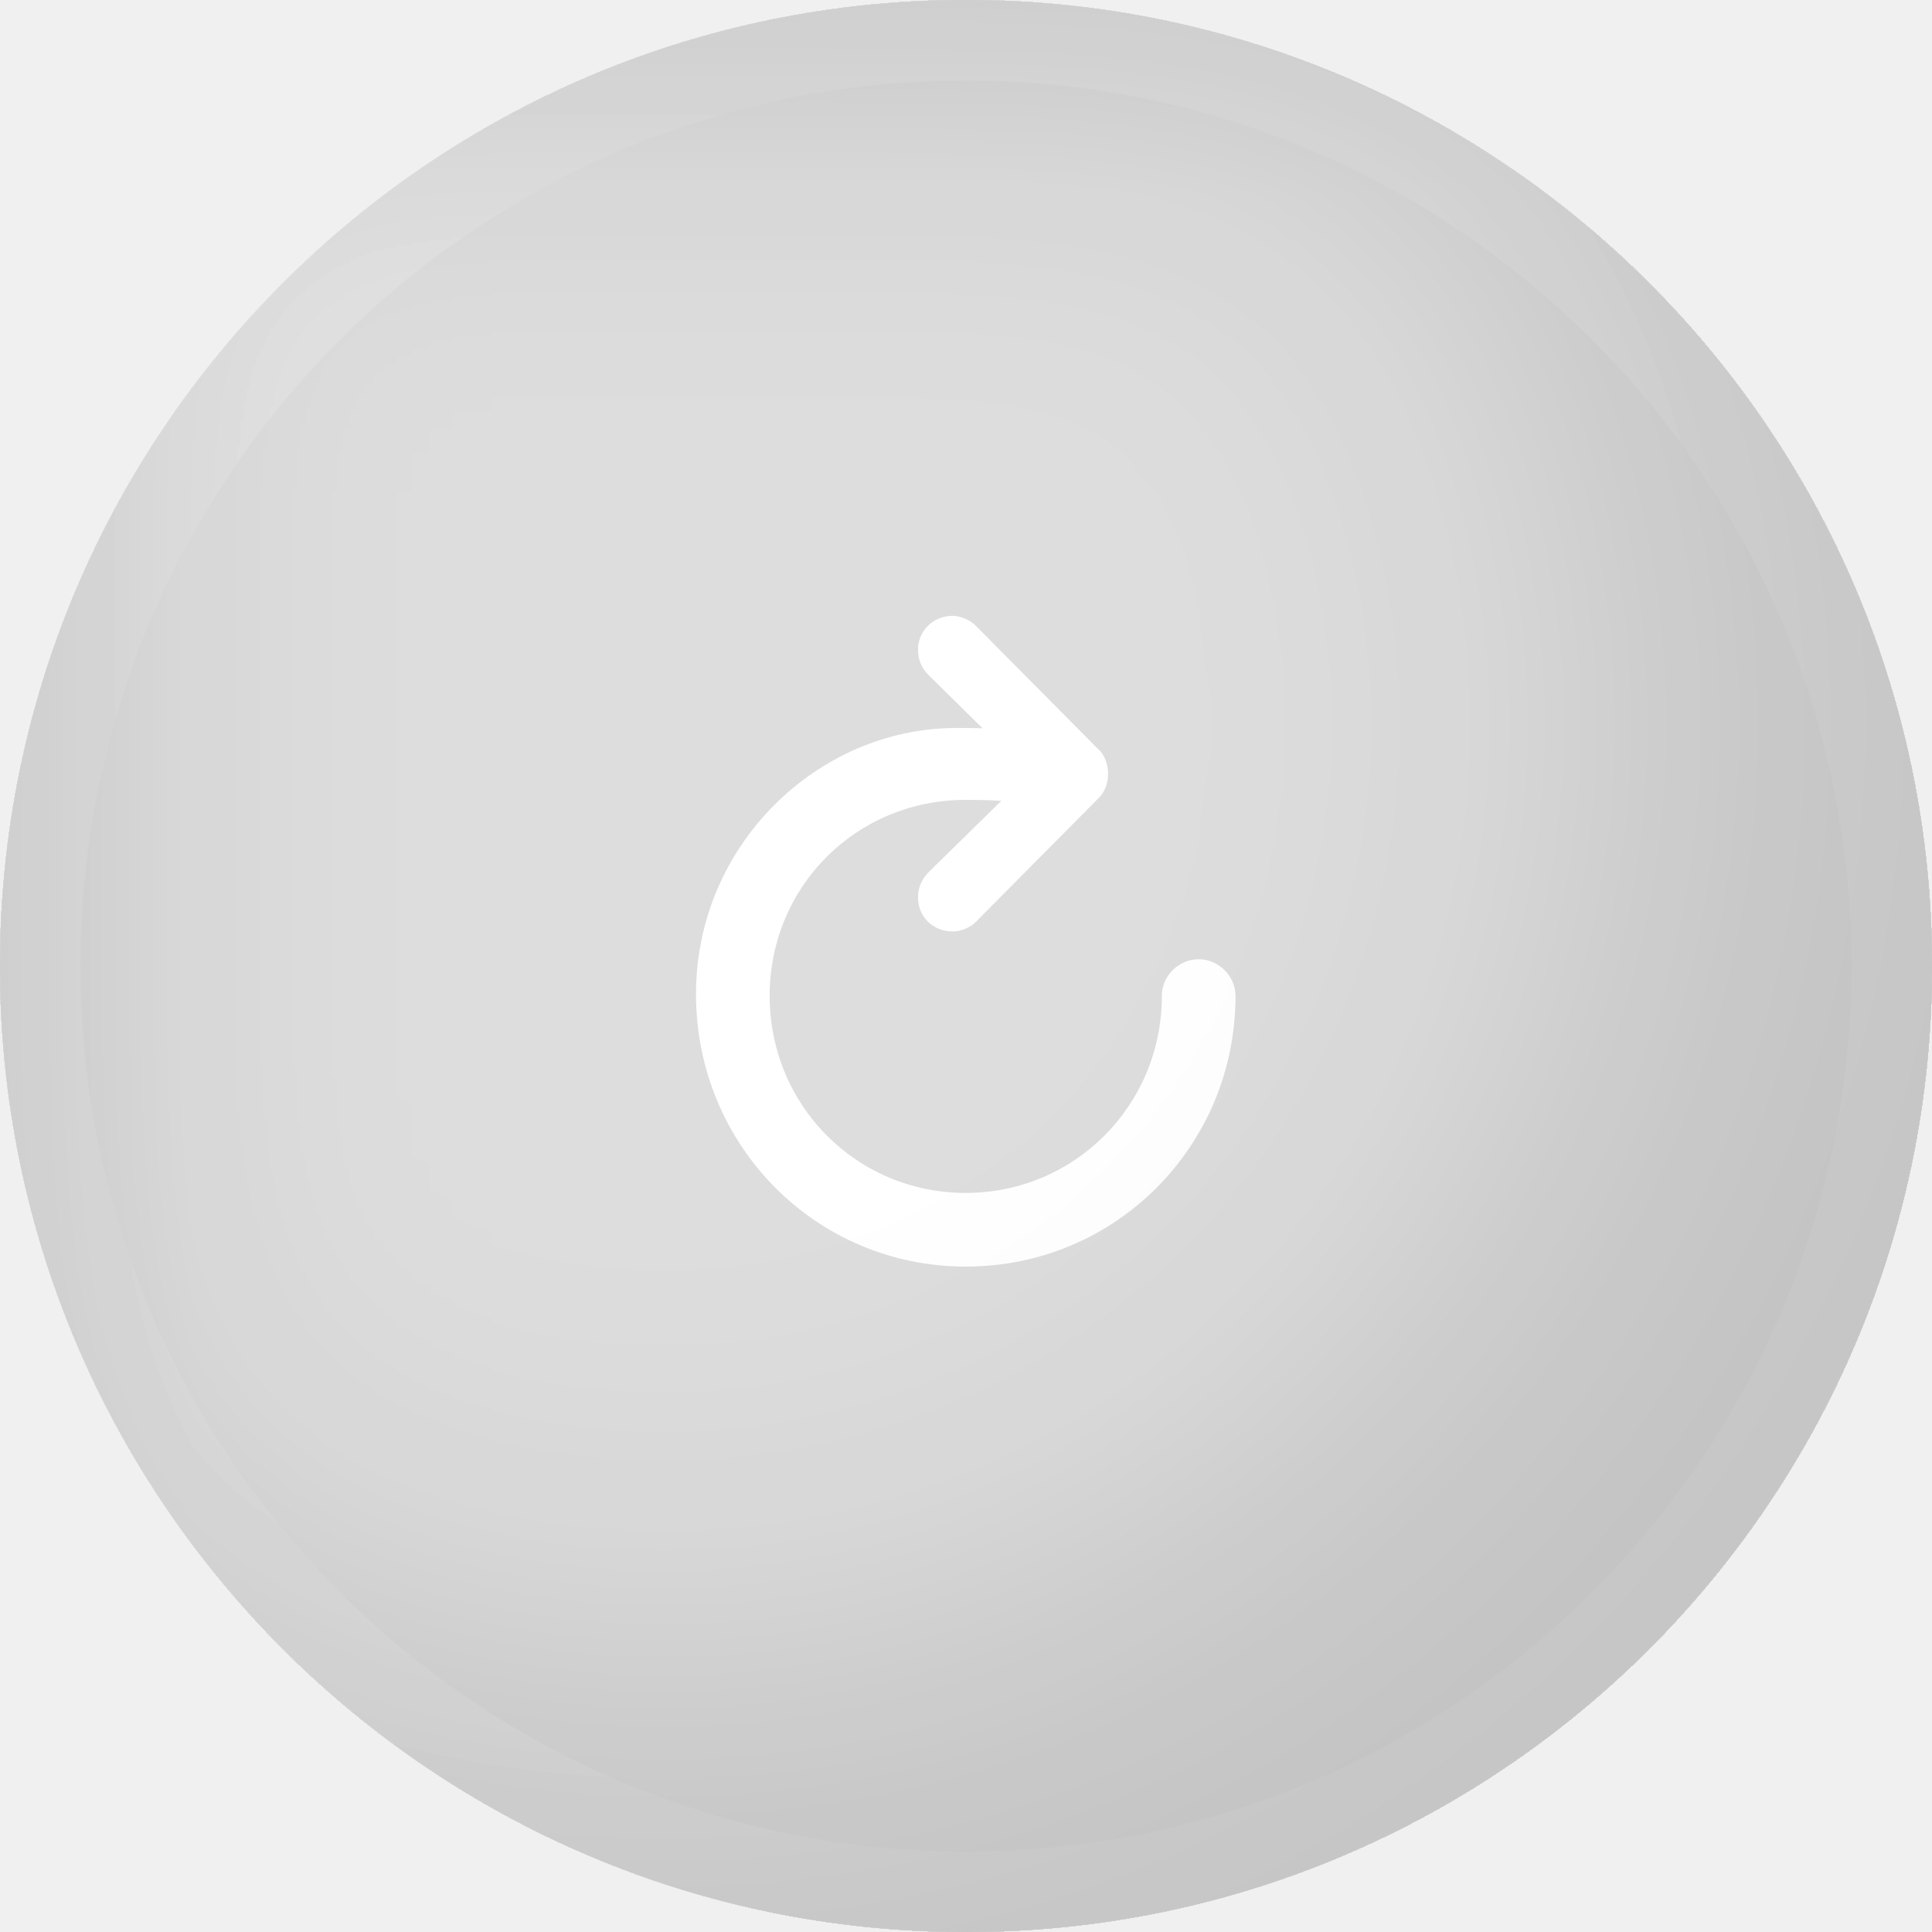
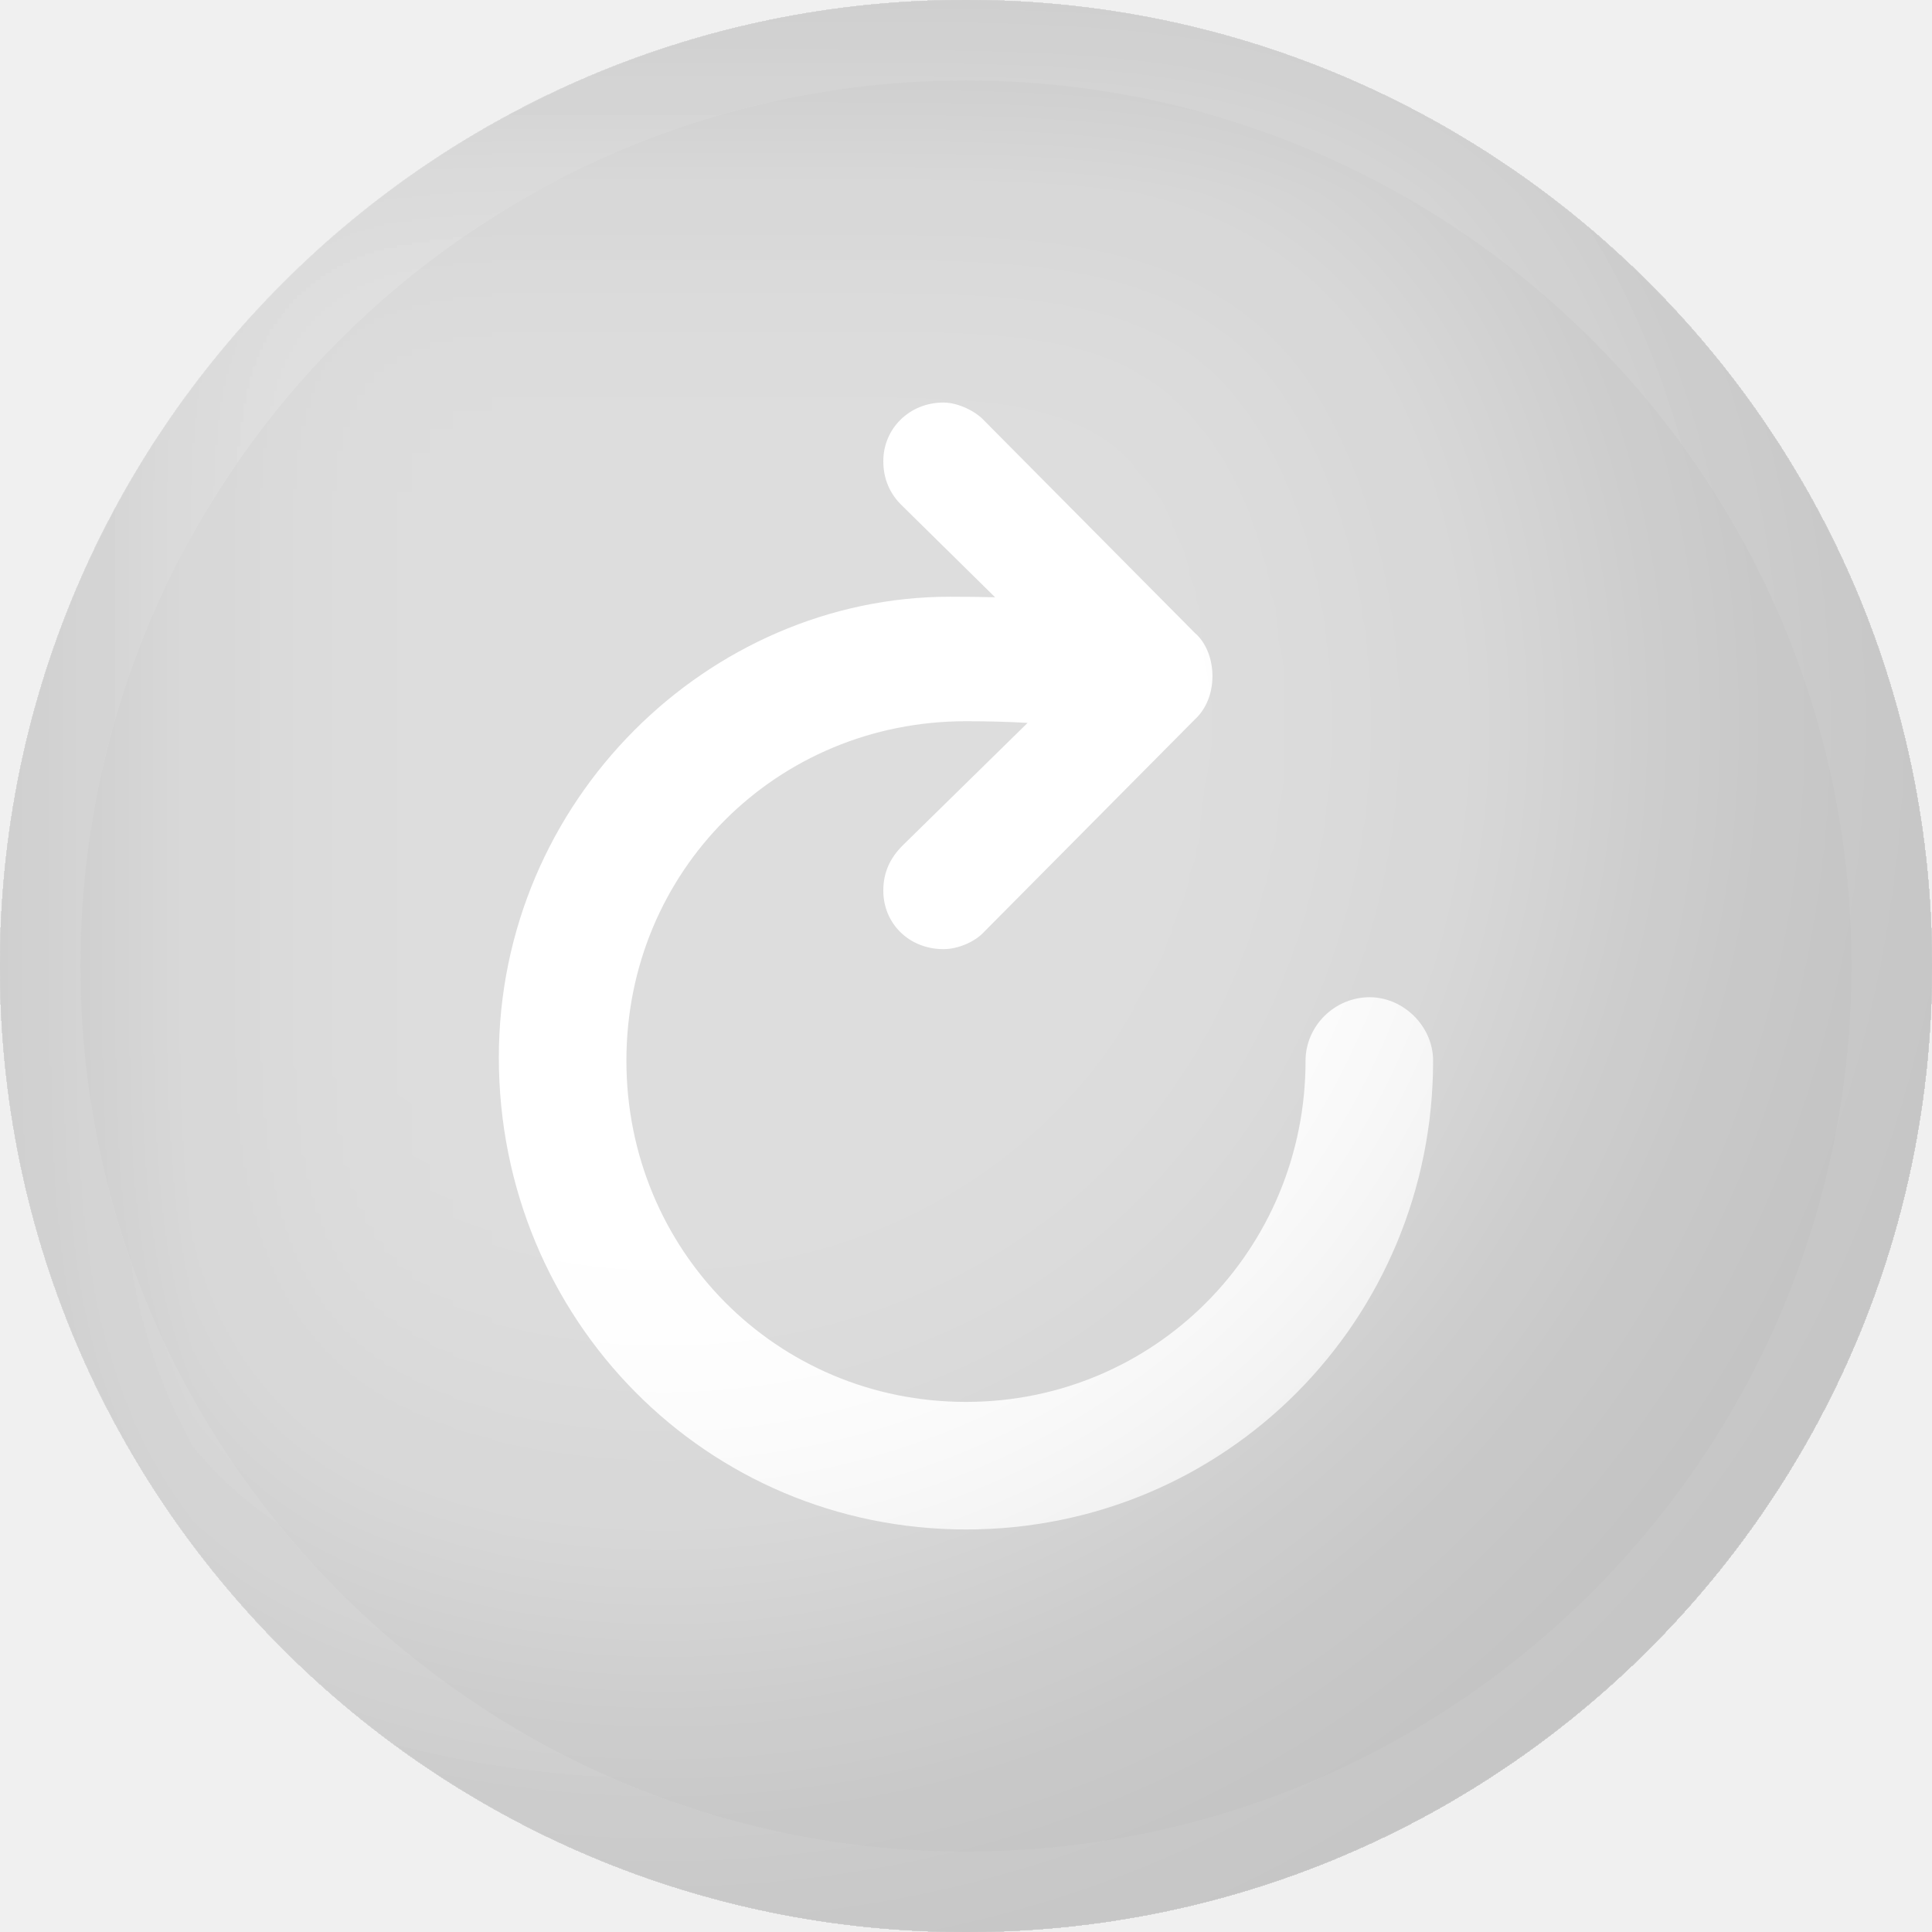
<svg xmlns="http://www.w3.org/2000/svg" preserveAspectRatio="none" overflow="visible" style="display: block;" width="24" height="24" viewBox="0 0 24 24" fill="none">
  <g id="Frame 1171278696" filter="url(#filter0_i_0_8)">
    <rect width="24" height="24" rx="12" fill="black" fill-opacity="0.08" />
    <rect x="0.5" y="0.5" width="23" height="23" rx="11.5" stroke="white" stroke-opacity="0.12" />
-     <path id="Vector" d="M11.404 8.07C11.404 8.197 11.45 8.306 11.542 8.393L12.206 9.047C12.095 9.044 11.987 9.043 11.882 9.043C10.155 9.043 8.646 10.5 8.646 12.348C8.646 14.231 10.137 15.734 11.997 15.734C13.863 15.734 15.348 14.231 15.348 12.371C15.348 12.124 15.135 11.916 14.893 11.916C14.64 11.916 14.433 12.124 14.433 12.371C14.433 13.73 13.35 14.819 11.997 14.819C10.638 14.819 9.561 13.73 9.561 12.371C9.561 11.012 10.638 9.936 11.997 9.936C12.152 9.936 12.301 9.94 12.439 9.948L11.542 10.828C11.45 10.92 11.404 11.024 11.404 11.151C11.404 11.387 11.588 11.571 11.836 11.571C11.94 11.571 12.06 11.519 12.124 11.45L13.638 9.924C13.725 9.844 13.765 9.728 13.765 9.613C13.765 9.498 13.725 9.377 13.638 9.302L12.124 7.776C12.066 7.713 11.94 7.65 11.836 7.65C11.588 7.65 11.404 7.84 11.404 8.07Z" fill="white" />
+     <g transform="translate(12 12) scale(1.73171) translate(-11.99714 -11.69196)">
+       <path id="Vector" d="M11.404 8.07C11.404 8.197 11.45 8.306 11.542 8.393L12.206 9.047C12.095 9.044 11.987 9.043 11.882 9.043C10.155 9.043 8.646 10.5 8.646 12.348C8.646 14.231 10.137 15.734 11.997 15.734C13.863 15.734 15.348 14.231 15.348 12.371C15.348 12.124 15.135 11.916 14.893 11.916C14.64 11.916 14.433 12.124 14.433 12.371C14.433 13.73 13.35 14.819 11.997 14.819C10.638 14.819 9.561 13.73 9.561 12.371C9.561 11.012 10.638 9.936 11.997 9.936C12.152 9.936 12.301 9.94 12.439 9.948L11.542 10.828C11.45 10.92 11.404 11.024 11.404 11.151C11.404 11.387 11.588 11.571 11.836 11.571C11.94 11.571 12.06 11.519 12.124 11.45L13.638 9.924C13.725 9.844 13.765 9.728 13.765 9.613C13.765 9.498 13.725 9.377 13.638 9.302L12.124 7.776C12.066 7.713 11.94 7.65 11.836 7.65C11.588 7.65 11.404 7.84 11.404 8.07Z" fill="white" />
+     </g>
  </g>
  <defs>
    <filter id="filter0_i_0_8" x="-3.75" y="-3" width="27.75" height="27" filterUnits="userSpaceOnUse" color-interpolation-filters="sRGB">
      <feFlood flood-opacity="0" result="BackgroundImageFix" />
      <feBlend mode="normal" in="SourceGraphic" in2="BackgroundImageFix" result="shape" />
      <feColorMatrix in="SourceAlpha" type="matrix" values="0 0 0 0 0 0 0 0 0 0 0 0 0 0 0 0 0 0 127 0" result="hardAlpha" />
      <feOffset dx="-3.75" dy="-3" />
      <feGaussianBlur stdDeviation="15" />
      <feComposite in2="hardAlpha" operator="arithmetic" k2="-1" k3="1" />
      <feColorMatrix type="matrix" values="0 0 0 0 0 0 0 0 0 0 0 0 0 0 0 0 0 0 0.12 0" />
      <feBlend mode="normal" in2="shape" result="effect1_innerShadow_0_8" />
    </filter>
  </defs>
</svg>
